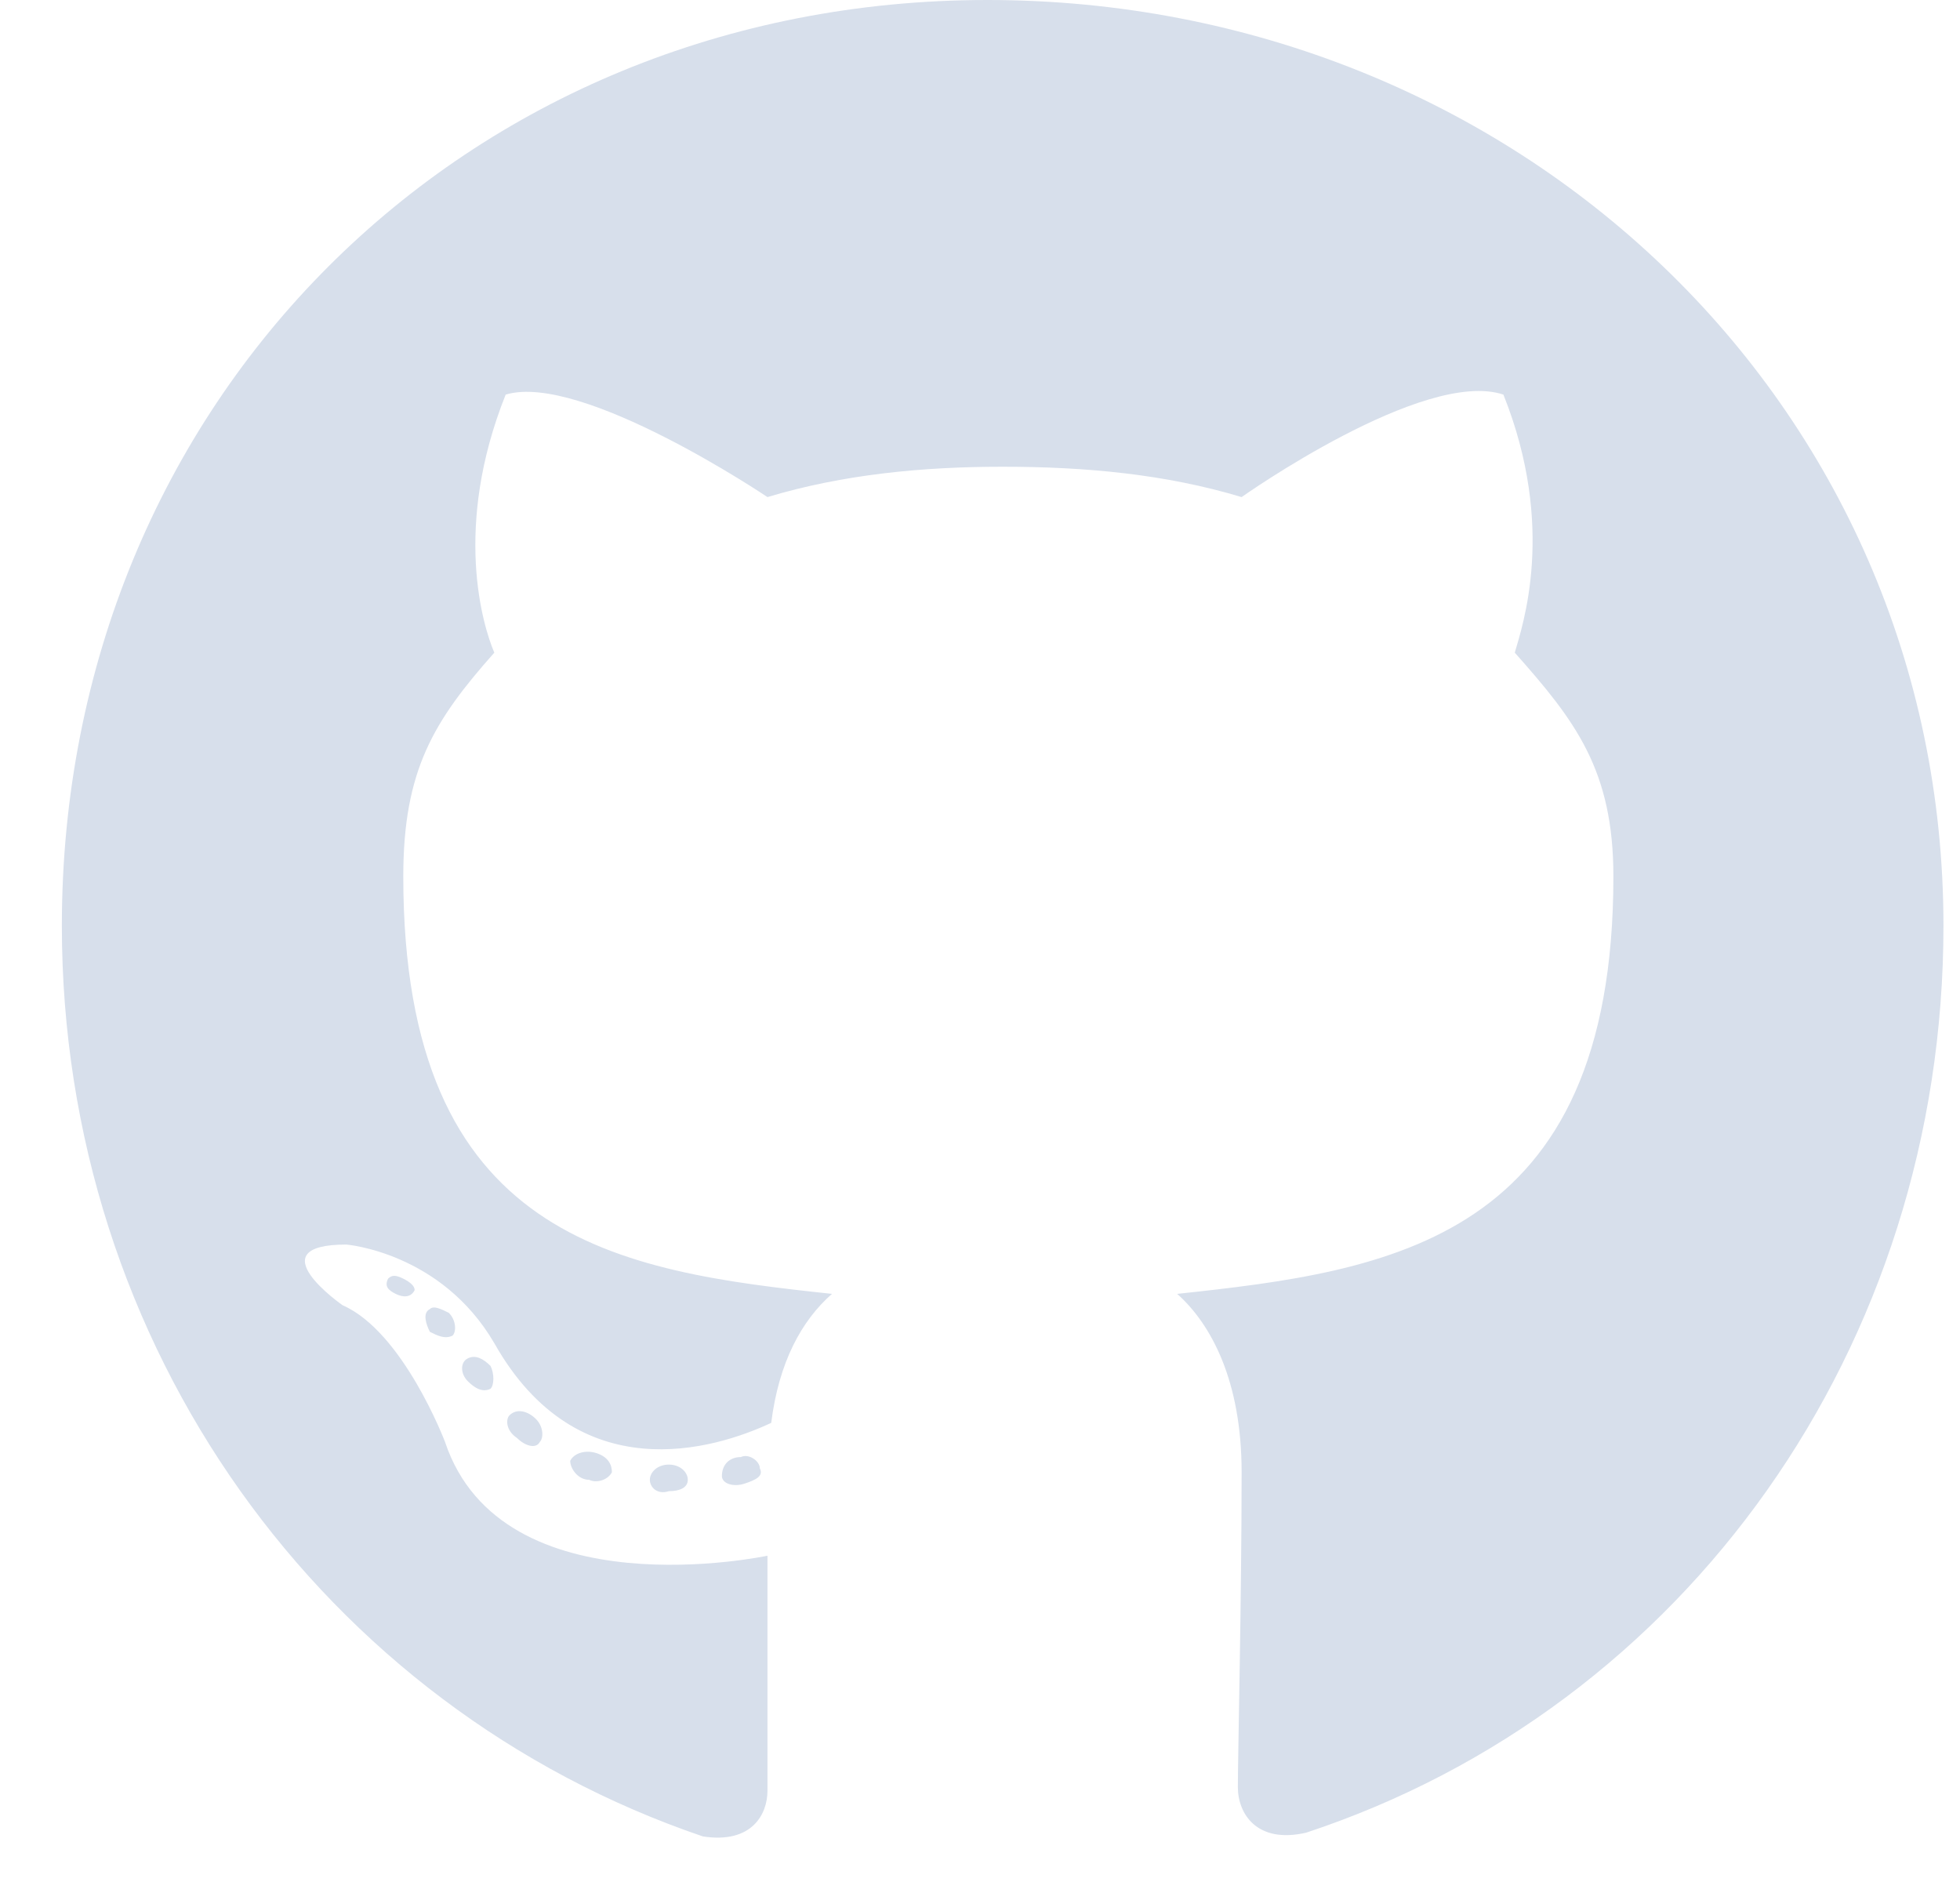
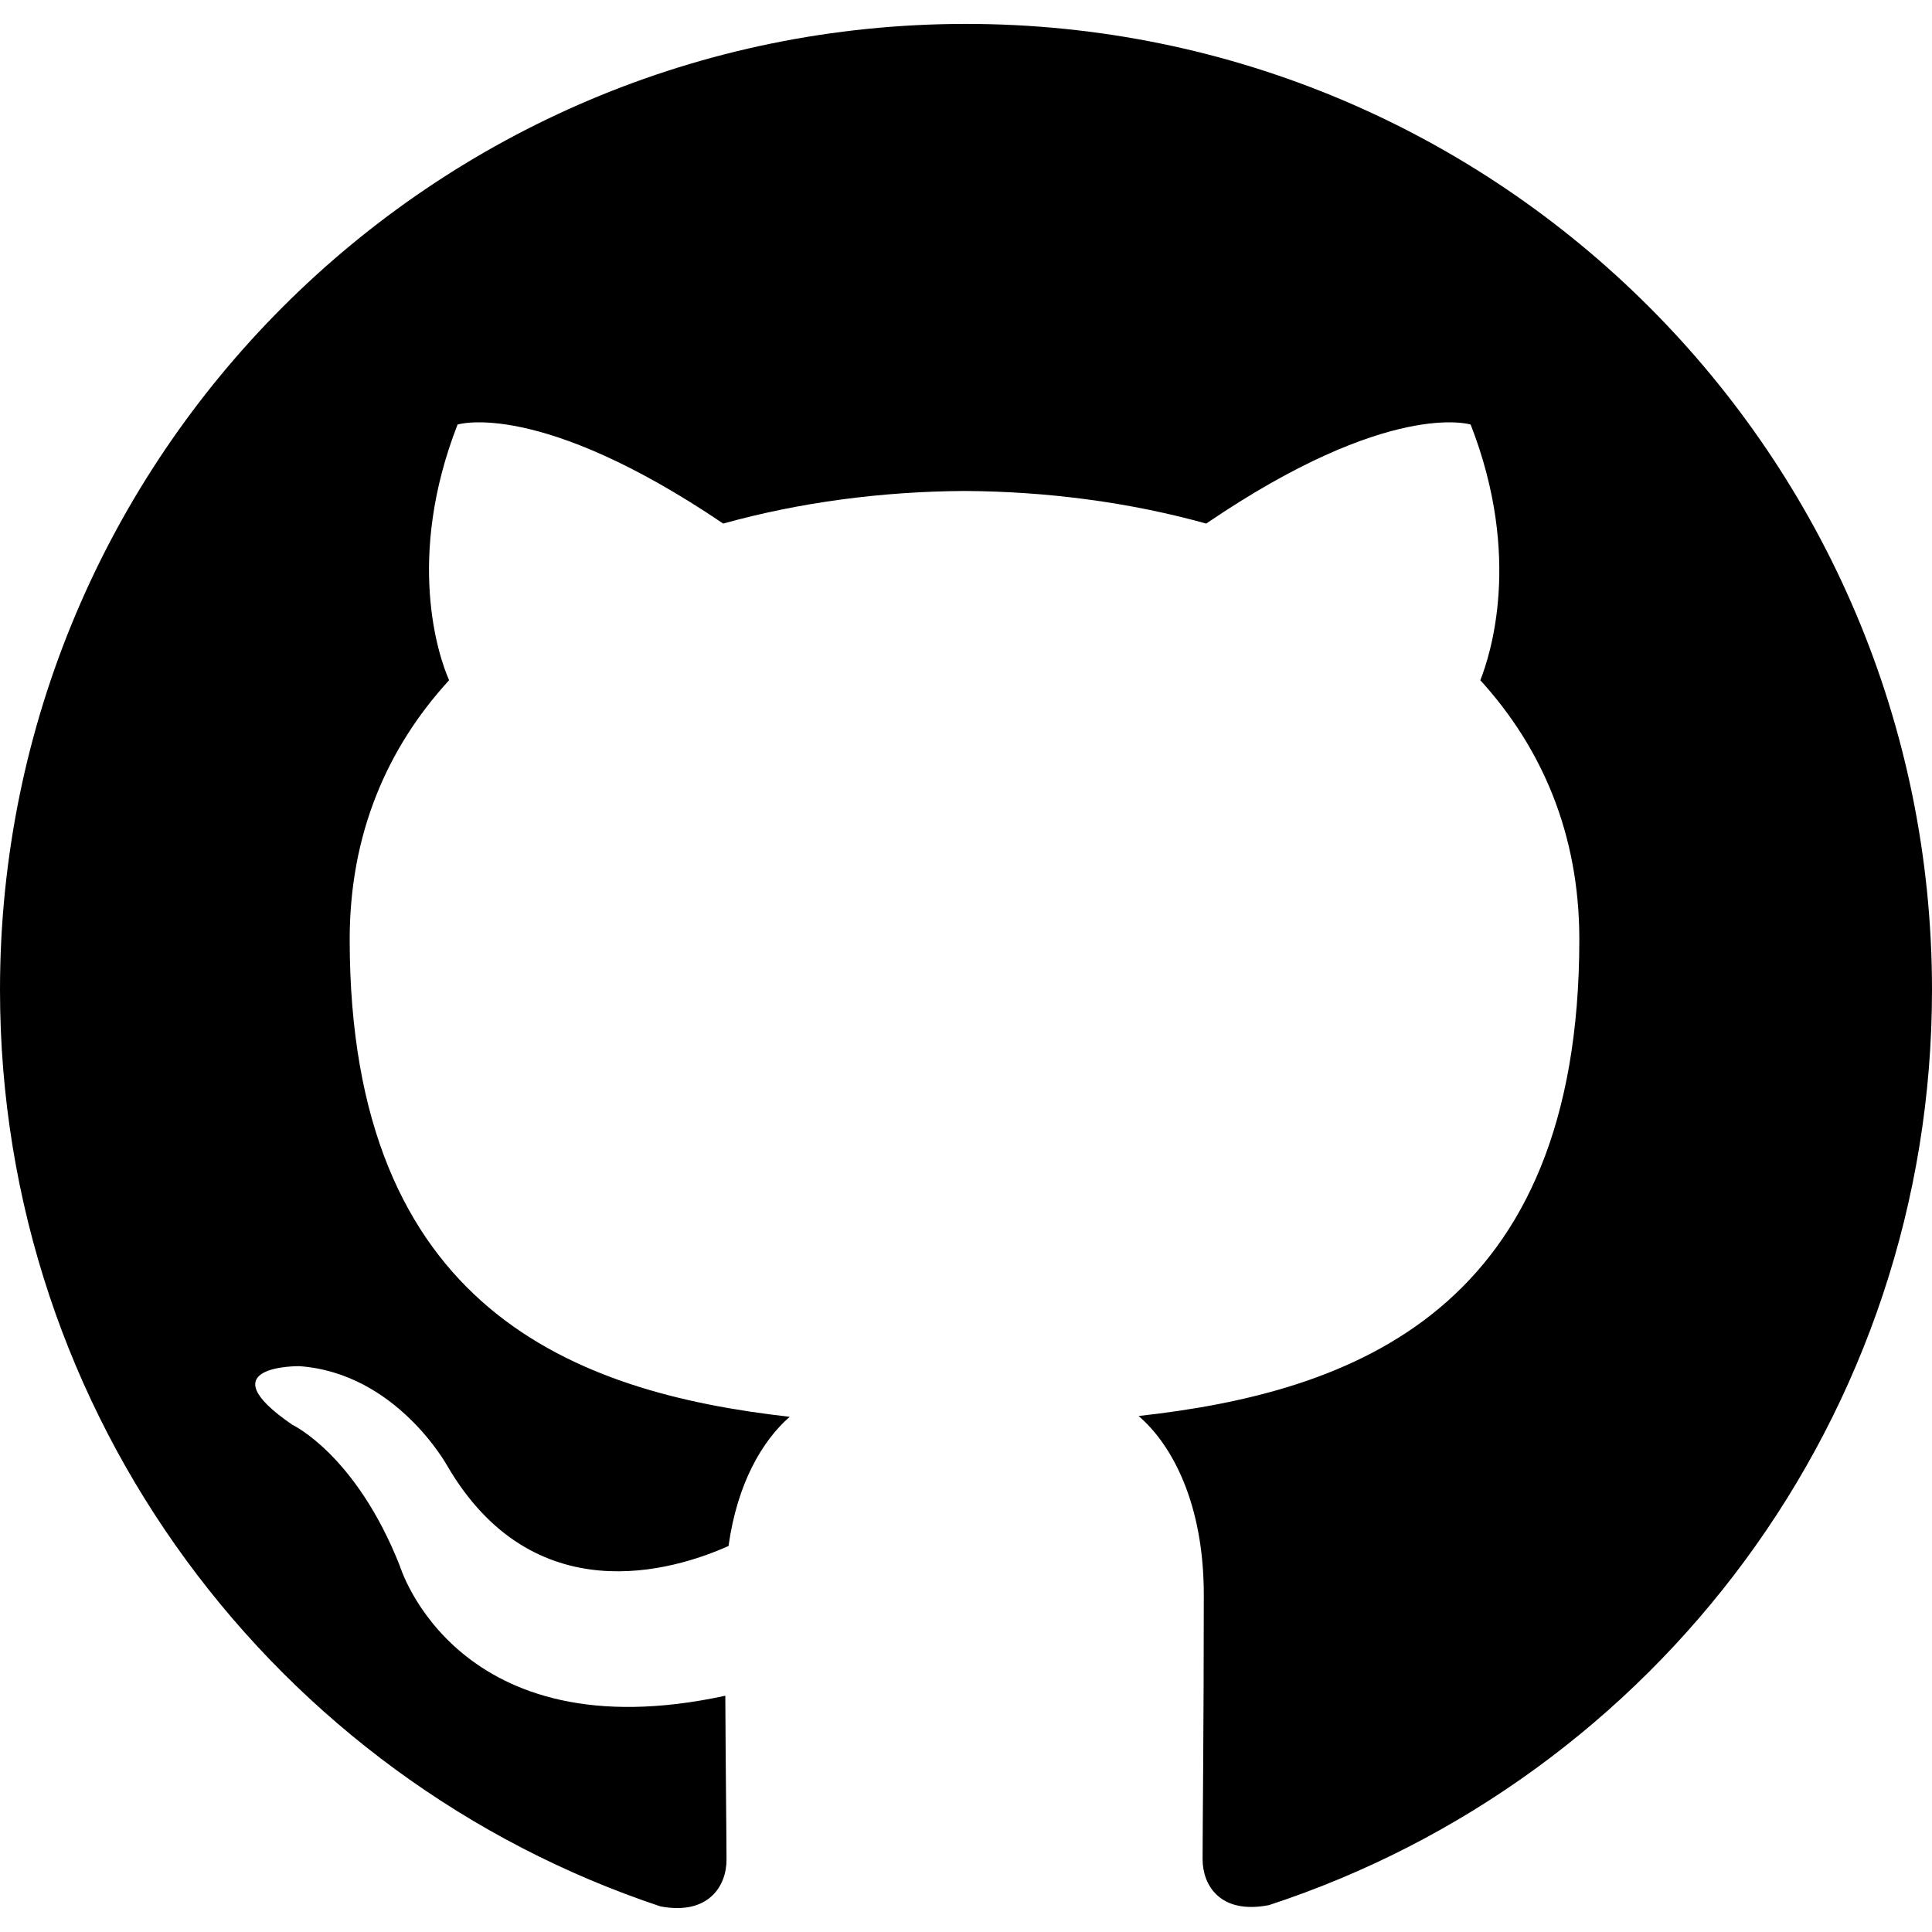
- <svg xmlns="http://www.w3.org/2000/svg" width="25" height="24" viewBox="0 0 25 24" fill="none">
-   <path d="M8.773 18.871C8.773 18.774 8.676 18.677 8.531 18.677C8.386 18.677 8.289 18.774 8.289 18.871C8.289 18.968 8.386 19.064 8.531 19.016C8.676 19.016 8.773 18.968 8.773 18.871ZM7.273 18.629C7.273 18.726 7.37 18.871 7.515 18.871C7.612 18.919 7.757 18.871 7.805 18.774C7.805 18.677 7.757 18.581 7.612 18.532C7.466 18.484 7.321 18.532 7.273 18.629ZM9.45 18.581C9.305 18.581 9.208 18.677 9.208 18.823C9.208 18.919 9.354 18.968 9.499 18.919C9.644 18.871 9.741 18.823 9.692 18.726C9.692 18.629 9.547 18.532 9.45 18.581ZM12.595 0C5.918 0 0.789 5.129 0.789 11.806C0.789 17.177 4.128 21.774 8.966 23.419C9.596 23.516 9.789 23.129 9.789 22.839C9.789 22.5 9.789 20.855 9.789 19.839C9.789 19.839 6.402 20.564 5.676 18.387C5.676 18.387 5.144 16.984 4.37 16.645C4.37 16.645 3.257 15.871 4.418 15.871C4.418 15.871 5.628 15.968 6.305 17.129C7.37 19.016 9.112 18.484 9.837 18.145C9.934 17.371 10.225 16.839 10.612 16.5C7.902 16.21 5.144 15.823 5.144 11.177C5.144 9.823 5.531 9.194 6.305 8.323C6.16 7.984 5.773 6.726 6.45 5.032C7.418 4.742 9.789 6.339 9.789 6.339C10.757 6.048 11.773 5.952 12.789 5.952C13.854 5.952 14.87 6.048 15.837 6.339C15.837 6.339 18.16 4.694 19.176 5.032C19.854 6.726 19.418 7.984 19.321 8.323C20.096 9.194 20.579 9.823 20.579 11.177C20.579 15.823 17.724 16.21 15.015 16.5C15.45 16.887 15.837 17.613 15.837 18.774C15.837 20.371 15.789 22.403 15.789 22.79C15.789 23.129 16.031 23.516 16.66 23.371C21.499 21.774 24.789 17.177 24.789 11.806C24.789 5.129 19.321 0 12.595 0ZM5.483 16.694C5.386 16.742 5.434 16.887 5.483 16.984C5.579 17.032 5.676 17.081 5.773 17.032C5.821 16.984 5.821 16.839 5.725 16.742C5.628 16.694 5.531 16.645 5.483 16.694ZM4.95 16.306C4.902 16.403 4.95 16.452 5.047 16.5C5.144 16.548 5.241 16.548 5.289 16.452C5.289 16.403 5.241 16.355 5.144 16.306C5.047 16.258 4.999 16.258 4.95 16.306ZM6.499 18.048C6.45 18.097 6.45 18.242 6.596 18.339C6.692 18.436 6.837 18.484 6.886 18.387C6.934 18.339 6.934 18.194 6.837 18.097C6.741 18 6.596 17.952 6.499 18.048ZM5.966 17.323C5.87 17.371 5.87 17.516 5.966 17.613C6.063 17.71 6.16 17.758 6.257 17.71C6.305 17.661 6.305 17.516 6.257 17.419C6.16 17.323 6.063 17.274 5.966 17.323Z" fill="#D7DFEB" />
+ <svg xmlns="http://www.w3.org/2000/svg" role="img" viewBox="0 0 24 24">
+   <path d="M12 .297c-6.63 0-12 5.373-12 12 0 5.303 3.438 9.8 8.205 11.385.6.113.82-.258.82-.577 0-.285-.01-1.04-.015-2.04-3.338.724-4.042-1.61-4.042-1.61C4.422 18.07 3.633 17.7 3.633 17.7c-1.087-.744.084-.729.084-.729 1.205.084 1.838 1.236 1.838 1.236 1.07 1.835 2.809 1.305 3.495.998.108-.776.417-1.305.76-1.605-2.665-.3-5.466-1.332-5.466-5.93 0-1.31.465-2.38 1.235-3.22-.135-.303-.54-1.523.105-3.176 0 0 1.005-.322 3.3 1.23.96-.267 1.98-.399 3-.405 1.02.006 2.04.138 3 .405 2.28-1.552 3.285-1.23 3.285-1.23.645 1.653.24 2.873.12 3.176.765.84 1.23 1.91 1.23 3.22 0 4.61-2.805 5.625-5.475 5.92.42.36.81 1.096.81 2.22 0 1.606-.015 2.896-.015 3.286 0 .315.21.69.825.57C20.565 22.092 24 17.592 24 12.297c0-6.627-5.373-12-12-12" />
</svg>
